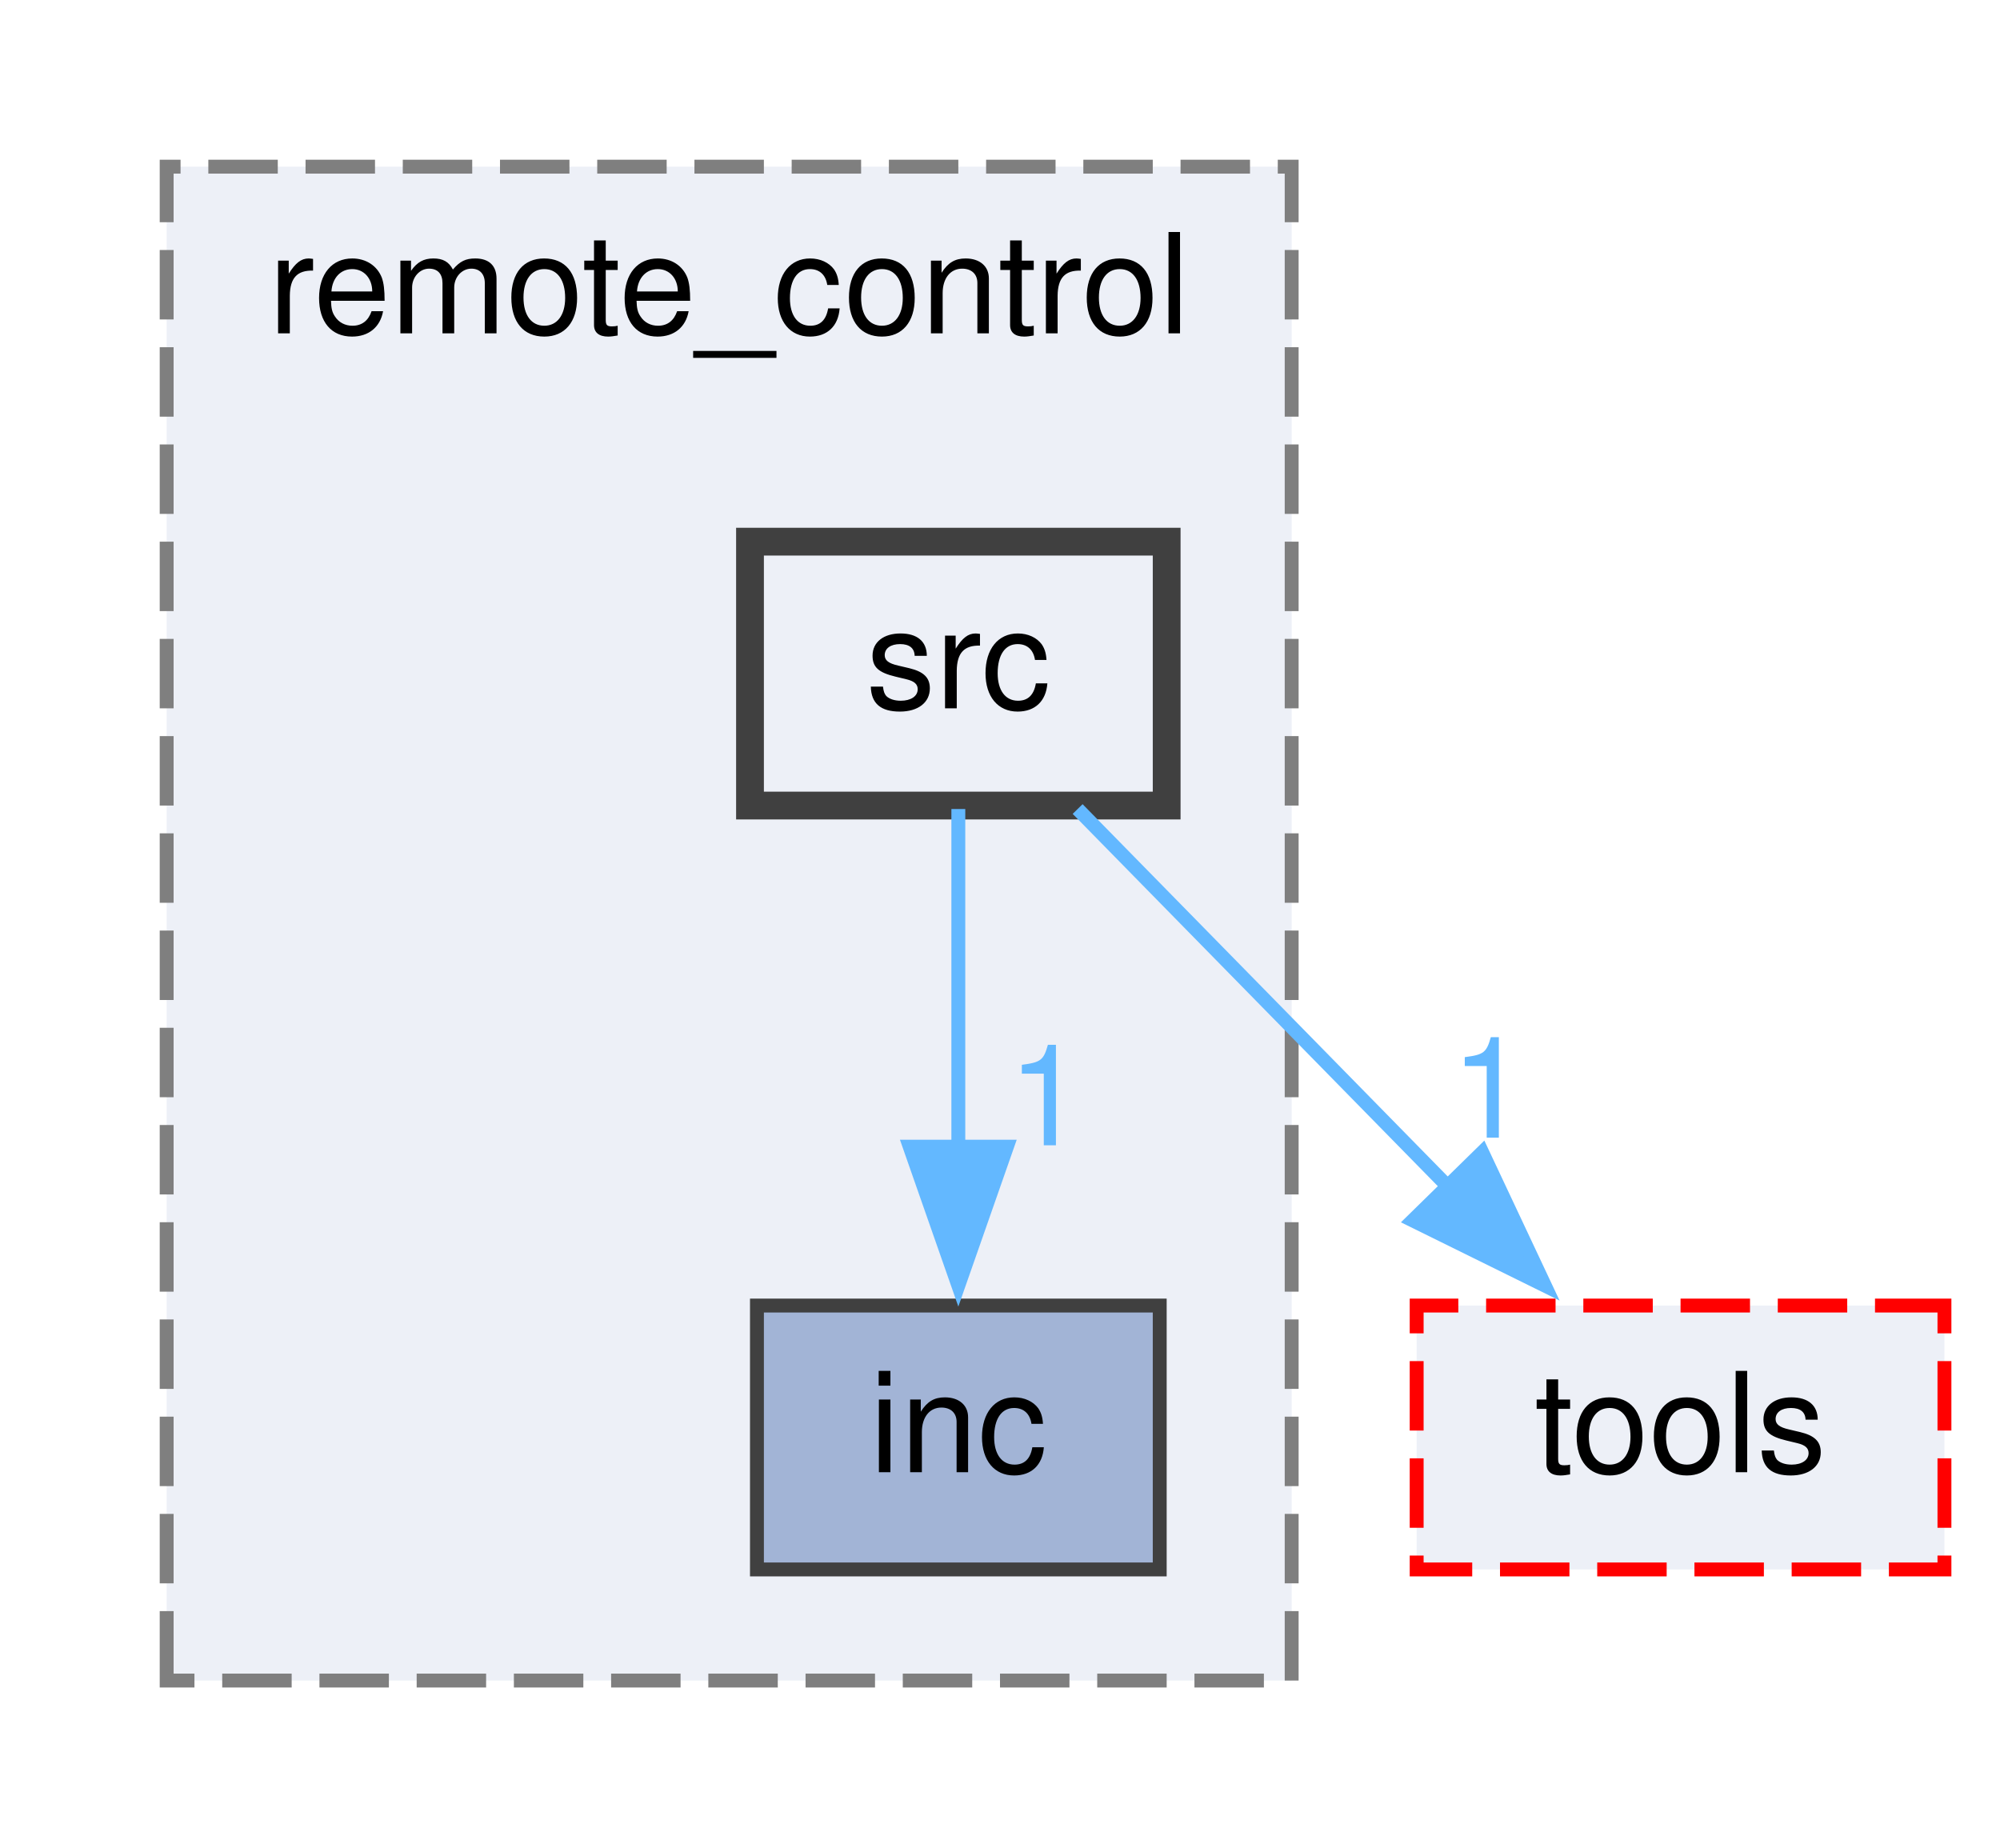
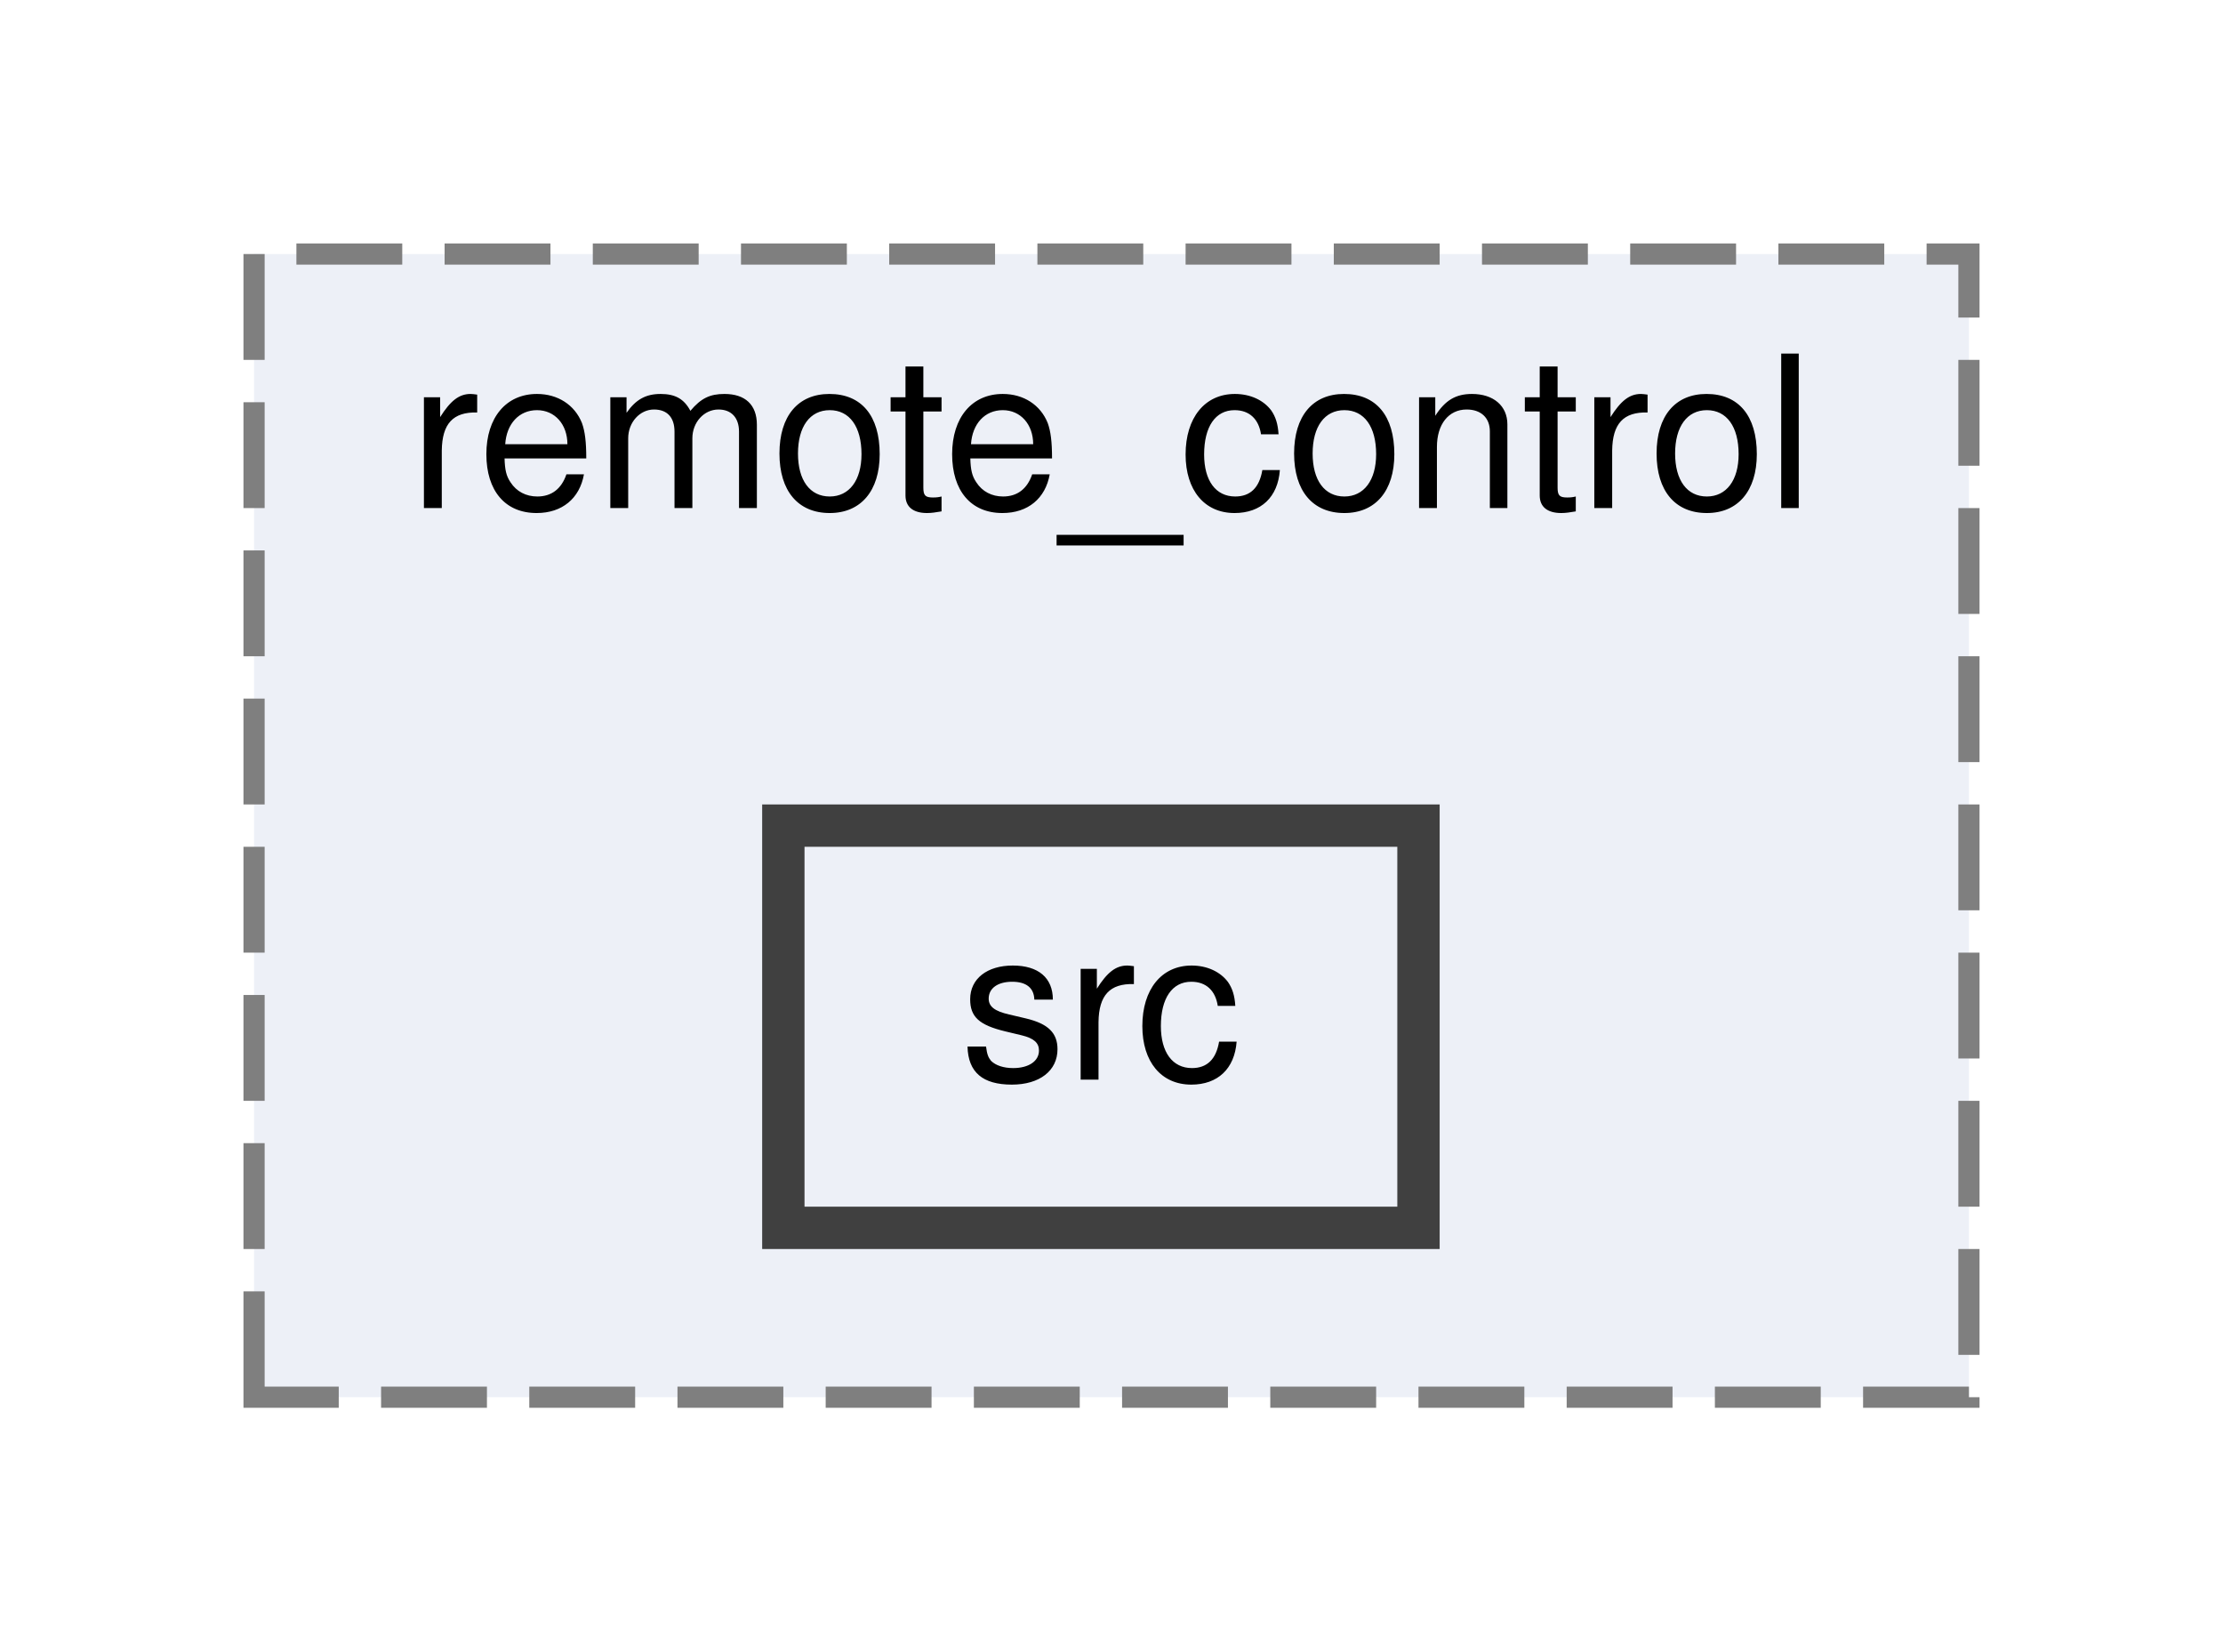
- <svg xmlns="http://www.w3.org/2000/svg" xmlns:xlink="http://www.w3.org/1999/xlink" width="144pt" height="133pt" viewBox="0.00 0.00 144.00 133.00">
-   <g id="graph0" class="graph" transform="scale(1 1) rotate(0) translate(4 129)">
+ <svg xmlns="http://www.w3.org/2000/svg" xmlns:xlink="http://www.w3.org/1999/xlink" width="105pt" height="78pt" viewBox="0.00 0.00 105.00 78.00">
+   <g id="graph0" class="graph" transform="scale(1 1) rotate(0) translate(4 74)">
    <g id="clust1" class="cluster">
      <g id="a_clust1">
        <a xlink:href="dir_1353eb1815ab0f68dcb05da1f0dd2617.html" target="_top" xlink:title="remote_control">
-           <polygon fill="#edf0f7" stroke="#7f7f7f" stroke-dasharray="5,2" points="8,-8 8,-117 89,-117 89,-8 8,-8" />
-           <text text-anchor="middle" x="48.5" y="-105" font-family="Helvetica,sans-Serif" font-size="10.00">remote_control</text>
+           <polygon fill="#edf0f7" stroke="#7f7f7f" stroke-dasharray="5,2" points="8,-8 8,-62 89,-62 89,-8 8,-8" />
+           <text text-anchor="middle" x="48.5" y="-50" font-family="Helvetica,sans-Serif" font-size="10.00">remote_control</text>
        </a>
      </g>
    </g>
    <g id="node1" class="node">
      <g id="a_node1">
-         <a xlink:href="dir_cca3a03d6022084b5bebad76ea3f0358.html" target="_top" xlink:title="inc">
-           <polygon fill="#a2b4d6" stroke="#404040" points="79.5,-35 50.5,-35 50.5,-16 79.5,-16 79.5,-35" />
-           <text text-anchor="middle" x="65" y="-23" font-family="Helvetica,sans-Serif" font-size="10.00">inc</text>
-         </a>
-       </g>
-     </g>
-     <g id="node2" class="node">
-       <g id="a_node2">
        <a xlink:href="dir_290ea7900407dddd0a049811bd105965.html" target="_top" xlink:title="src">
-           <polygon fill="#edf0f7" stroke="#404040" stroke-width="2" points="80,-90 50,-90 50,-71 80,-71 80,-90" />
-           <text text-anchor="middle" x="65" y="-78" font-family="Helvetica,sans-Serif" font-size="10.00">src</text>
-         </a>
-       </g>
-     </g>
-     <g id="edge2" class="edge">
-       <g id="a_edge2">
-         <a xlink:href="dir_000032_000015.html" target="_top">
-           <path fill="none" stroke="#63b8ff" d="M65,-70.75C65,-64.11 65,-54.73 65,-46.31" />
-           <polygon fill="#63b8ff" stroke="#63b8ff" points="68.5,-46.44 65,-36.44 61.5,-46.44 68.5,-46.44" />
-         </a>
-       </g>
-       <g id="a_edge2-headlabel">
-         <a xlink:href="dir_000032_000015.html" target="_top" xlink:title="1">
-           <text text-anchor="middle" x="71.34" y="-46.54" font-family="Helvetica,sans-Serif" font-size="10.00" fill="#63b8ff">1</text>
-         </a>
-       </g>
-     </g>
-     <g id="node3" class="node">
-       <g id="a_node3">
-         <a xlink:href="dir_41354485d893139e386cb38ed5404f14.html" target="_top" xlink:title="tools">
-           <polygon fill="#edf0f7" stroke="red" stroke-dasharray="5,2" points="136,-35 98,-35 98,-16 136,-16 136,-35" />
-           <text text-anchor="middle" x="117" y="-23" font-family="Helvetica,sans-Serif" font-size="10.00">tools</text>
-         </a>
-       </g>
-     </g>
-     <g id="edge1" class="edge">
-       <g id="a_edge1">
-         <a xlink:href="dir_000032_000036.html" target="_top">
-           <path fill="none" stroke="#63b8ff" d="M73.59,-70.75C80.92,-63.27 91.67,-52.32 100.64,-43.17" />
-           <polygon fill="#63b8ff" stroke="#63b8ff" points="102.72,-46.03 107.23,-36.44 97.72,-41.13 102.72,-46.03" />
-         </a>
-       </g>
-       <g id="a_edge1-headlabel">
-         <a xlink:href="dir_000032_000036.html" target="_top" xlink:title="1">
-           <text text-anchor="middle" x="103.23" y="-47.09" font-family="Helvetica,sans-Serif" font-size="10.00" fill="#63b8ff">1</text>
+           <polygon fill="#edf0f7" stroke="#404040" stroke-width="2" points="63,-35 33,-35 33,-16 63,-16 63,-35" />
+           <text text-anchor="middle" x="48" y="-23" font-family="Helvetica,sans-Serif" font-size="10.00">src</text>
        </a>
      </g>
    </g>
  </g>
</svg>
